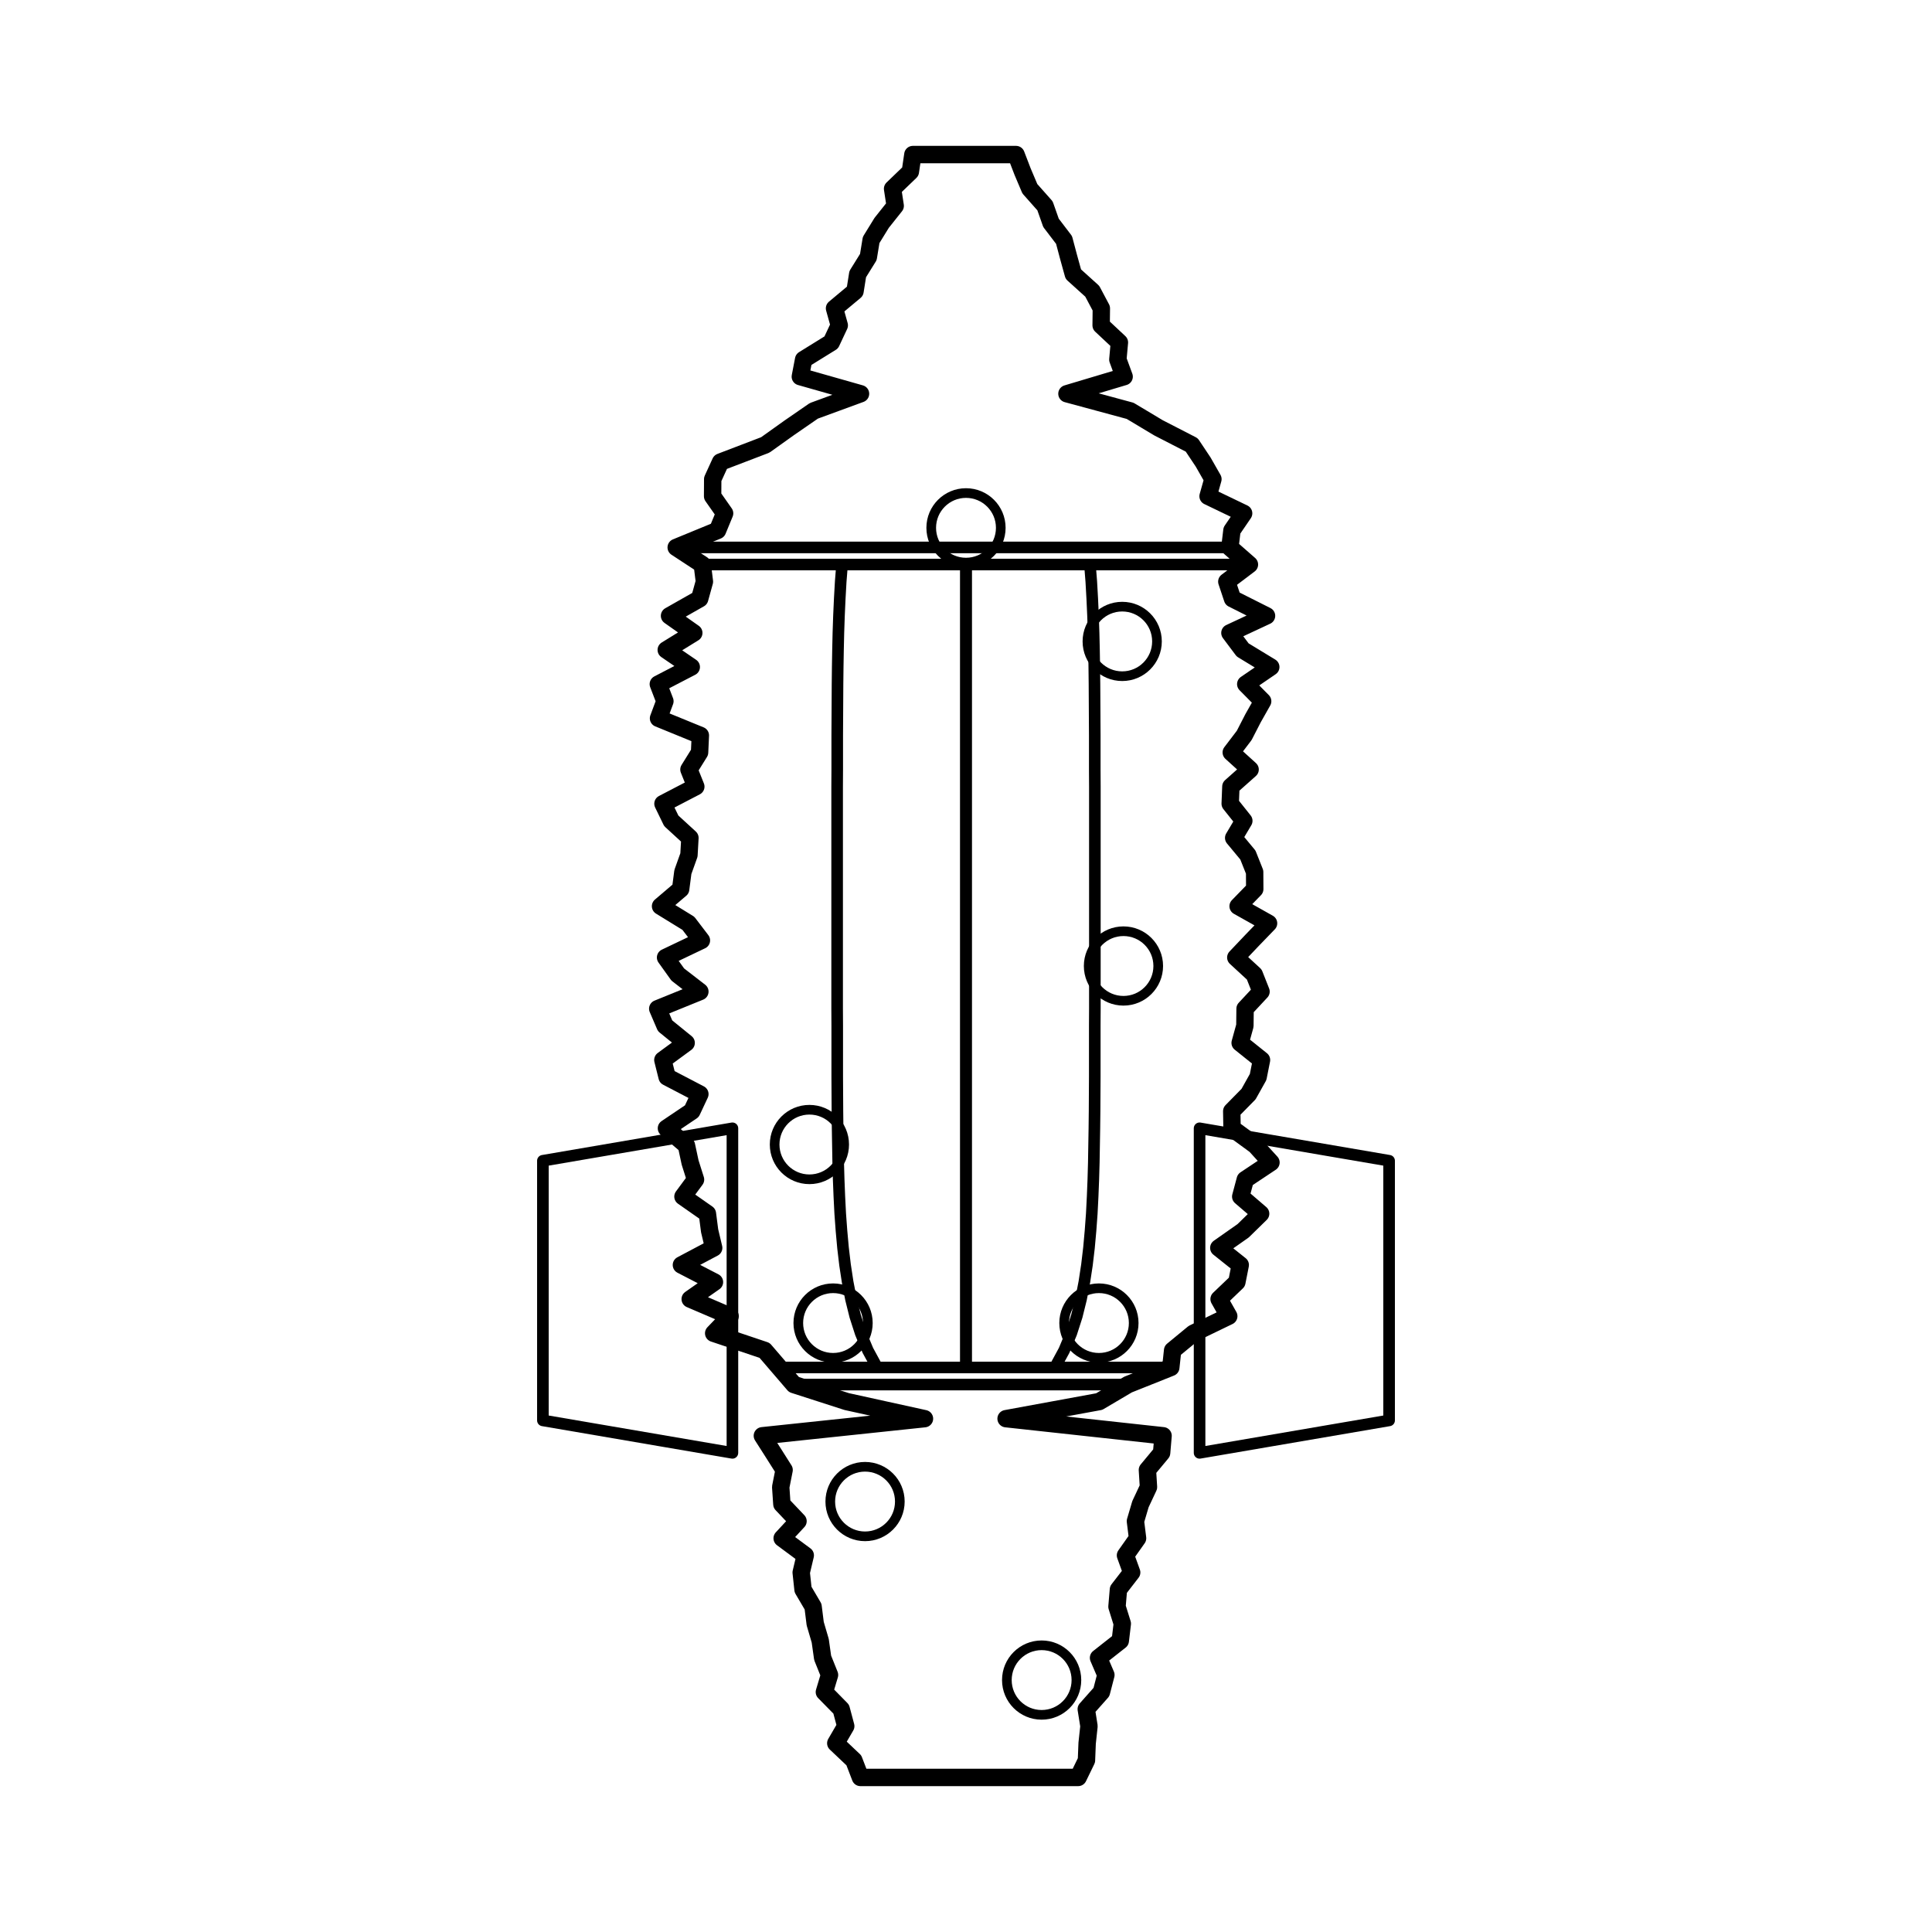
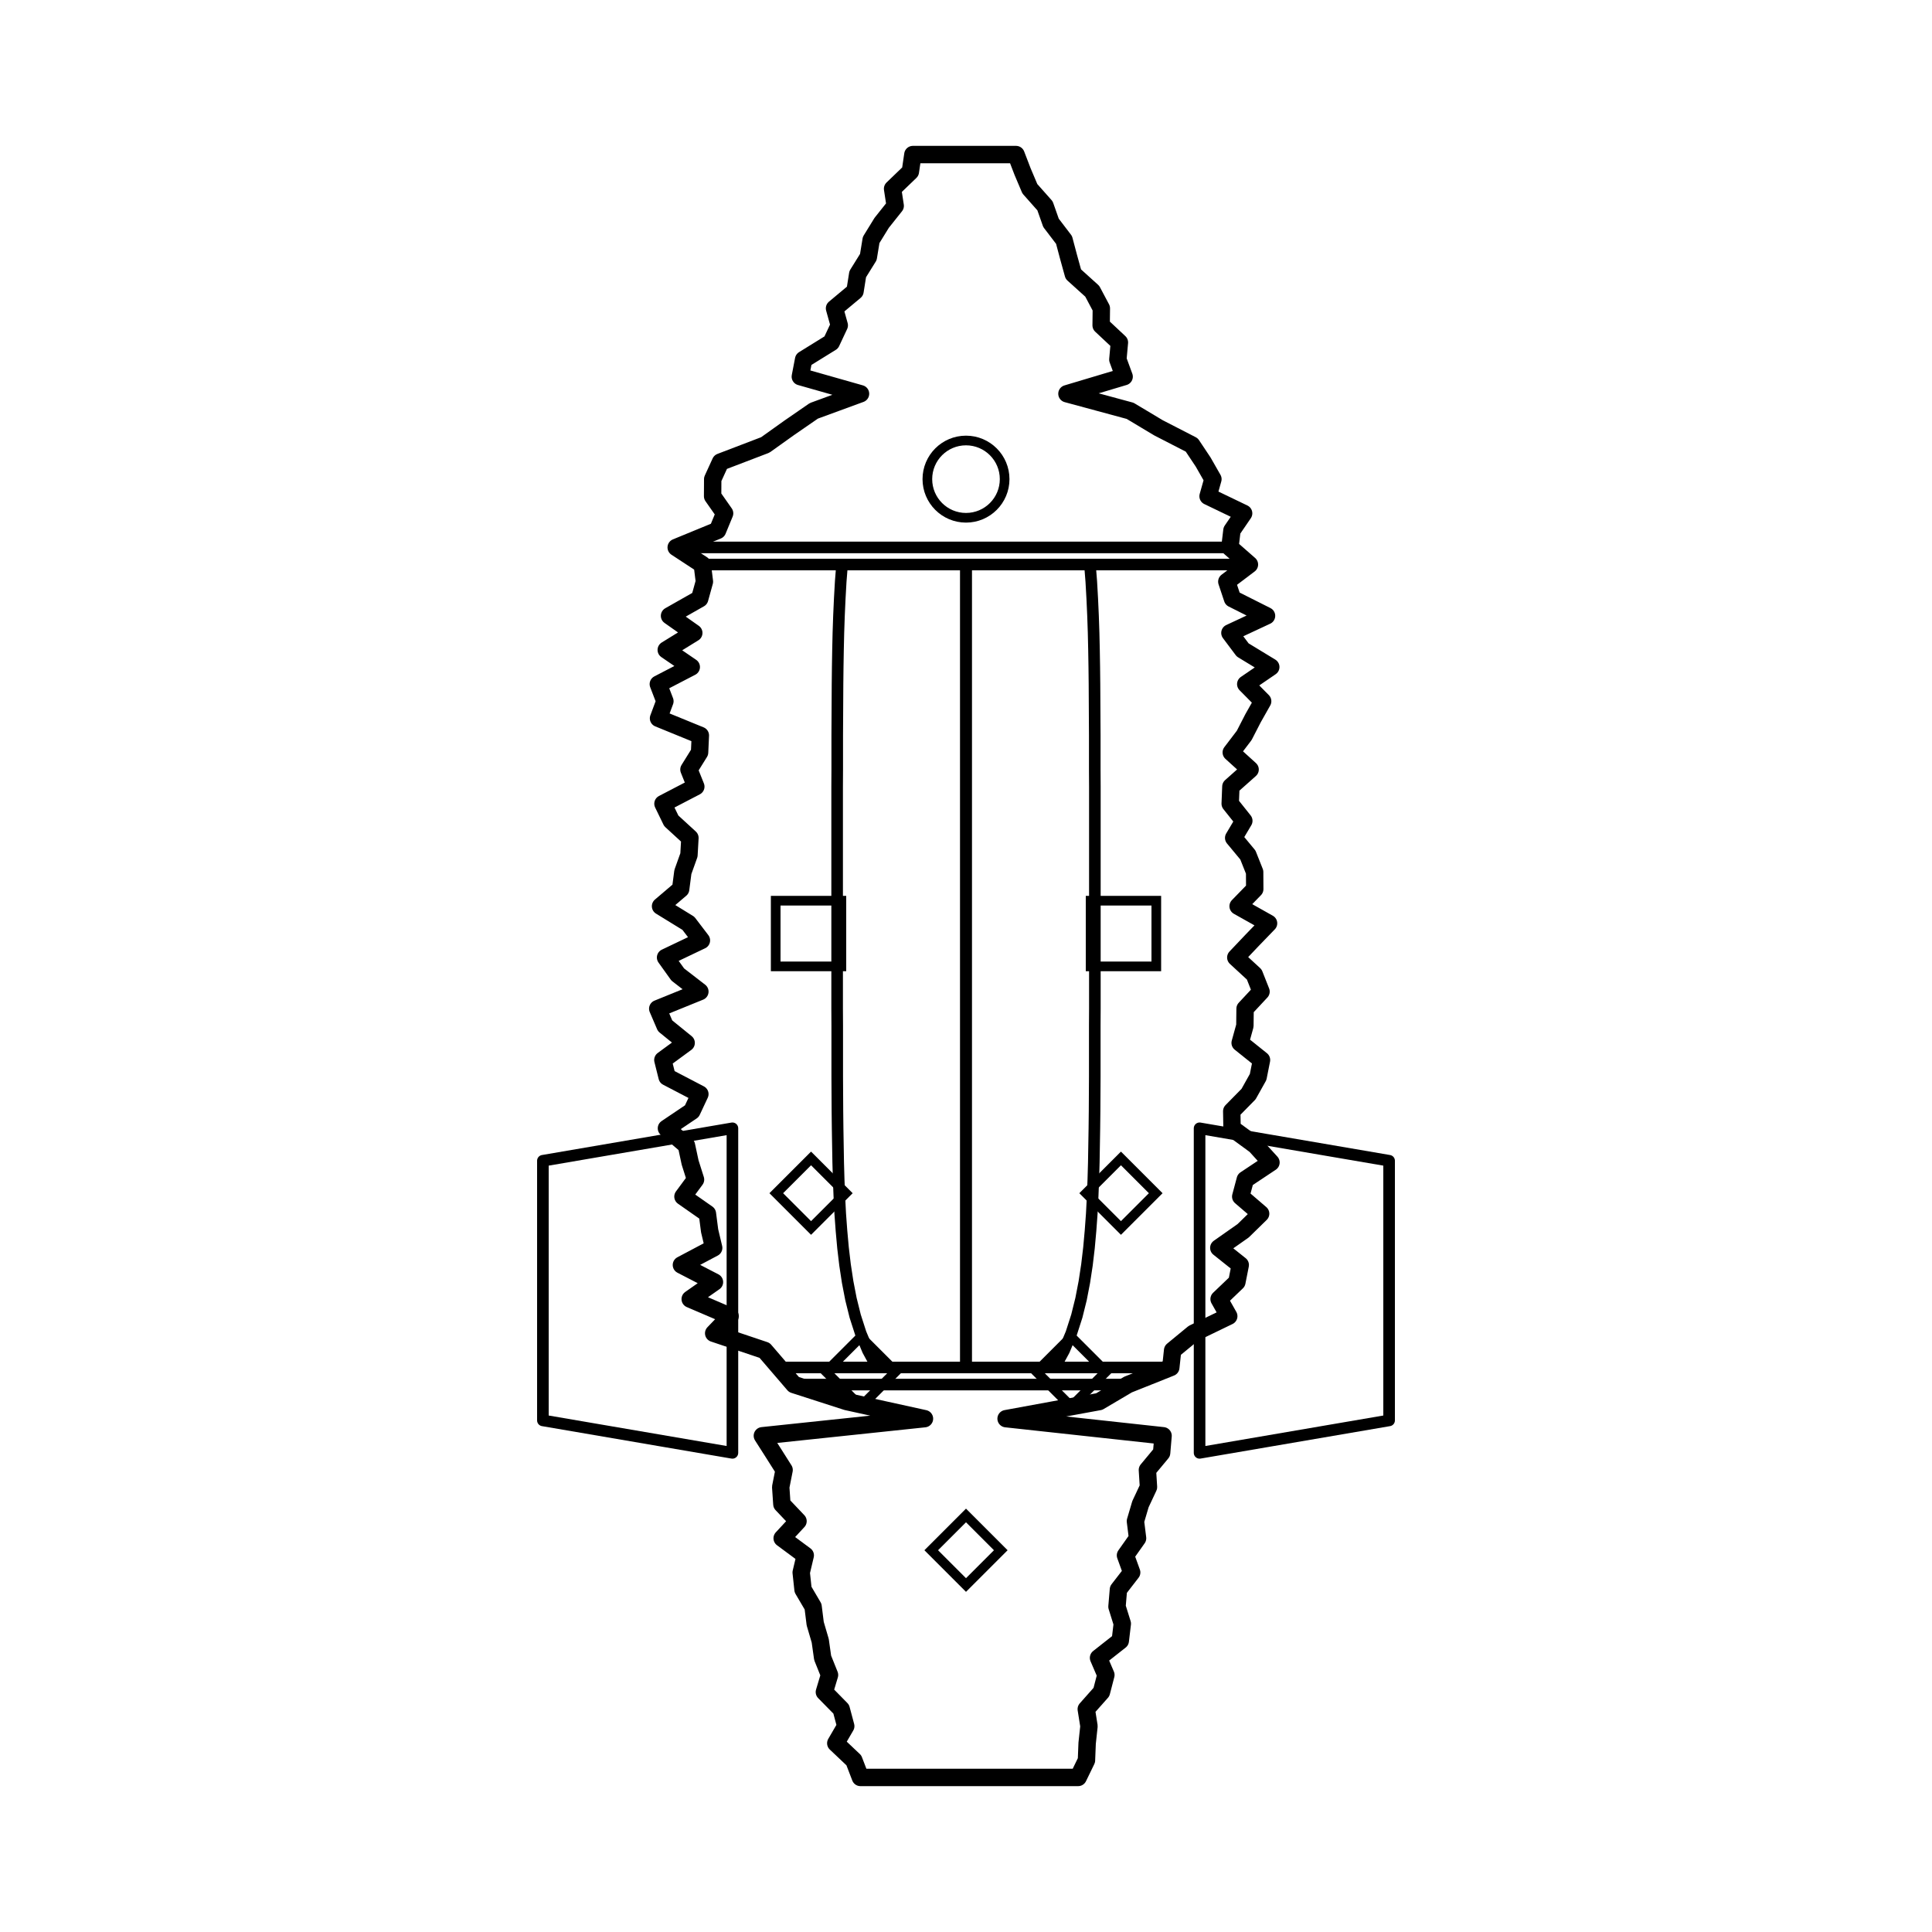
<svg xmlns="http://www.w3.org/2000/svg" class="ship-glyph" viewBox="0 0 200 200" role="img">
  <g id="hull" fill="none" stroke="currentColor" stroke-width="1.2" stroke-linejoin="round">
    <path id="region-bow" class="glyph-region" d="M105.18 16.00 L105.86 17.77 L106.61 19.54 L108.18 21.31 L108.80 23.07 L110.15 24.84 L110.62 26.61 L111.11 28.38 L113.07 30.15 L114.01 31.92 L113.99 33.68 L115.88 35.45 L115.72 37.22 L116.37 38.99 L110.45 40.76 L116.99 42.53 L119.93 44.29 L123.37 46.06 L124.55 47.83 L125.56 49.60 L125.06 51.37 L128.74 53.14 L127.53 54.91 L127.32 56.67 L70.00 56.67 L74.28 54.91 L75.01 53.14 L73.77 51.37 L73.78 49.60 L74.59 47.83 L79.22 46.06 L81.70 44.29 L84.25 42.53 L89.08 40.76 L82.85 38.99 L83.19 37.22 L86.05 35.45 L86.88 33.68 L86.39 31.92 L88.51 30.15 L88.79 28.38 L89.89 26.61 L90.18 24.84 L91.27 23.07 L92.67 21.31 L92.40 19.54 L94.24 17.77 L94.50 16.00Z" />
    <path id="region-port" class="glyph-region" d="M72.70 58.44 L72.92 60.21 L72.43 61.98 L69.31 63.75 L71.82 65.52 L68.97 67.28 L71.56 69.05 L68.15 70.82 L68.83 72.59 L68.17 74.36 L72.50 76.13 L72.42 77.89 L71.32 79.66 L72.03 81.43 L68.63 83.20 L69.49 84.97 L71.42 86.74 L71.32 88.51 L70.69 90.27 L70.46 92.04 L68.38 93.81 L71.26 95.58 L72.61 97.35 L68.90 99.12 L70.16 100.88 L72.45 102.65 L68.09 104.42 L68.85 106.19 L71.03 107.96 L68.62 109.73 L69.06 111.49 L72.45 113.26 L71.62 115.03 L68.99 116.80 L71.06 118.57 L71.44 120.34 L72.00 122.11 L70.70 123.87 L73.23 125.64 L73.46 127.41 L73.88 129.18 L70.54 130.95 L73.96 132.72 L71.45 134.48 L75.58 136.25 L73.88 138.02 L79.15 139.79 L80.67 141.56 L100.00 141.56 L100.00 58.44Z" />
    <path id="region-star" class="glyph-region" d="M129.34 58.44 L127.00 60.21 L127.59 61.98 L131.11 63.75 L127.32 65.52 L128.64 67.28 L131.55 69.05 L128.96 70.82 L130.71 72.59 L129.71 74.36 L128.80 76.13 L127.46 77.89 L129.41 79.66 L127.42 81.43 L127.35 83.20 L128.76 84.97 L127.71 86.74 L129.18 88.51 L129.88 90.27 L129.89 92.04 L128.17 93.81 L131.32 95.58 L129.61 97.35 L127.93 99.12 L129.84 100.88 L130.54 102.65 L128.89 104.42 L128.87 106.19 L128.38 107.96 L130.59 109.73 L130.24 111.49 L129.25 113.26 L127.51 115.03 L127.54 116.80 L129.96 118.57 L131.57 120.34 L128.91 122.11 L128.44 123.87 L130.50 125.64 L128.69 127.41 L126.17 129.18 L128.39 130.95 L128.04 132.72 L126.20 134.48 L127.20 136.25 L123.54 138.02 L121.39 139.79 L121.20 141.56 L100.00 141.56 L100.00 58.44Z" />
    <path id="region-stern" class="glyph-region" d="M116.77 143.33 L113.79 145.09 L104.15 146.86 L120.40 148.63 L120.25 150.40 L118.78 152.17 L118.89 153.94 L118.06 155.71 L117.54 157.47 L117.76 159.24 L116.51 161.01 L117.15 162.78 L115.78 164.55 L115.63 166.32 L116.18 168.08 L115.97 169.85 L113.72 171.62 L114.48 173.39 L114.02 175.16 L112.45 176.93 L112.73 178.69 L112.54 180.46 L112.47 182.23 L111.61 184.00 L89.07 184.00 L88.39 182.23 L86.52 180.46 L87.55 178.69 L87.08 176.93 L85.34 175.16 L85.87 173.39 L85.16 171.62 L84.91 169.85 L84.39 168.08 L84.17 166.32 L83.13 164.55 L82.94 162.78 L83.36 161.01 L80.97 159.24 L82.61 157.47 L80.94 155.71 L80.82 153.94 L81.17 152.17 L80.05 150.40 L78.92 148.63 L95.70 146.86 L87.65 145.09 L82.19 143.33Z" />
    <path id="region-core" class="glyph-region" d="M112.83 58.44 L112.97 60.21 L113.07 61.98 L113.15 63.75 L113.21 65.52 L113.25 67.28 L113.28 69.05 L113.30 70.82 L113.31 72.59 L113.32 74.36 L113.33 76.13 L113.33 77.89 L113.33 79.66 L113.34 81.43 L113.34 83.20 L113.34 84.97 L113.34 86.74 L113.34 88.51 L113.34 90.27 L113.34 92.04 L113.34 93.81 L113.34 95.58 L113.34 97.35 L113.34 99.12 L113.34 100.88 L113.34 102.65 L113.34 104.42 L113.33 106.19 L113.33 107.96 L113.33 109.73 L113.33 111.49 L113.32 113.26 L113.31 115.03 L113.29 116.80 L113.26 118.57 L113.23 120.34 L113.18 122.11 L113.11 123.87 L113.02 125.64 L112.89 127.41 L112.73 129.18 L112.52 130.95 L112.25 132.72 L111.91 134.48 L111.47 136.25 L110.90 138.02 L110.16 139.79 L109.20 141.56 L90.80 141.56 L89.84 139.79 L89.10 138.02 L88.53 136.25 L88.09 134.48 L87.75 132.72 L87.48 130.95 L87.27 129.18 L87.11 127.41 L86.98 125.64 L86.89 123.87 L86.82 122.11 L86.77 120.34 L86.74 118.57 L86.71 116.80 L86.69 115.03 L86.68 113.26 L86.67 111.49 L86.67 109.73 L86.67 107.96 L86.67 106.19 L86.66 104.42 L86.66 102.65 L86.66 100.88 L86.66 99.12 L86.66 97.35 L86.66 95.58 L86.66 93.81 L86.66 92.04 L86.66 90.27 L86.66 88.51 L86.66 86.74 L86.66 84.97 L86.66 83.20 L86.66 81.43 L86.67 79.66 L86.67 77.89 L86.67 76.13 L86.68 74.36 L86.69 72.59 L86.70 70.82 L86.72 69.05 L86.75 67.28 L86.79 65.52 L86.85 63.75 L86.93 61.98 L87.03 60.21 L87.17 58.44Z" />
    <path id="region-outline" class="glyph-outline" stroke-width="1.8" d="M105.18 16.00 L105.86 17.77 L106.61 19.54 L108.18 21.31 L108.80 23.07 L110.15 24.84 L110.62 26.61 L111.11 28.38 L113.07 30.15 L114.01 31.92 L113.99 33.68 L115.88 35.45 L115.72 37.22 L116.37 38.99 L110.45 40.76 L116.99 42.53 L119.93 44.29 L123.37 46.06 L124.55 47.83 L125.56 49.60 L125.06 51.37 L128.74 53.14 L127.53 54.91 L127.32 56.67 L129.34 58.44 L127.00 60.21 L127.59 61.98 L131.11 63.75 L127.32 65.52 L128.64 67.28 L131.55 69.05 L128.96 70.82 L130.71 72.59 L129.71 74.36 L128.80 76.13 L127.46 77.89 L129.41 79.66 L127.42 81.43 L127.35 83.20 L128.76 84.97 L127.71 86.74 L129.18 88.51 L129.88 90.27 L129.89 92.04 L128.17 93.81 L131.32 95.58 L129.61 97.35 L127.93 99.12 L129.84 100.88 L130.54 102.65 L128.89 104.42 L128.87 106.19 L128.38 107.96 L130.59 109.73 L130.24 111.49 L129.25 113.26 L127.51 115.03 L127.54 116.80 L129.96 118.57 L131.57 120.34 L128.91 122.11 L128.44 123.87 L130.50 125.64 L128.69 127.41 L126.17 129.18 L128.39 130.95 L128.04 132.72 L126.20 134.48 L127.20 136.25 L123.54 138.02 L121.39 139.79 L121.20 141.56 L116.77 143.33 L113.79 145.09 L104.15 146.86 L120.40 148.63 L120.25 150.40 L118.78 152.17 L118.89 153.94 L118.06 155.71 L117.54 157.47 L117.76 159.24 L116.51 161.01 L117.15 162.78 L115.78 164.55 L115.63 166.32 L116.18 168.08 L115.97 169.85 L113.72 171.62 L114.48 173.39 L114.02 175.16 L112.45 176.93 L112.73 178.69 L112.54 180.46 L112.47 182.23 L111.61 184.00 L89.07 184.00 L88.39 182.23 L86.52 180.46 L87.55 178.69 L87.08 176.93 L85.34 175.16 L85.87 173.39 L85.16 171.62 L84.91 169.85 L84.39 168.08 L84.17 166.32 L83.13 164.55 L82.94 162.78 L83.36 161.01 L80.97 159.24 L82.61 157.47 L80.94 155.71 L80.82 153.94 L81.17 152.17 L80.05 150.40 L78.92 148.63 L95.70 146.86 L87.65 145.09 L82.19 143.33 L80.67 141.56 L79.15 139.79 L73.88 138.02 L75.58 136.25 L71.45 134.48 L73.96 132.72 L70.54 130.95 L73.88 129.18 L73.46 127.41 L73.23 125.64 L70.70 123.87 L72.00 122.11 L71.44 120.34 L71.06 118.57 L68.99 116.80 L71.62 115.03 L72.45 113.26 L69.06 111.49 L68.62 109.73 L71.03 107.96 L68.85 106.19 L68.09 104.42 L72.45 102.65 L70.16 100.88 L68.90 99.12 L72.61 97.35 L71.26 95.58 L68.38 93.81 L70.46 92.04 L70.69 90.27 L71.32 88.51 L71.42 86.74 L69.49 84.97 L68.63 83.20 L72.03 81.43 L71.32 79.66 L72.42 77.89 L72.50 76.13 L68.17 74.36 L68.83 72.59 L68.15 70.82 L71.56 69.05 L68.97 67.28 L71.82 65.52 L69.31 63.75 L72.43 61.98 L72.92 60.21 L72.70 58.44 L70.00 56.67 L74.28 54.91 L75.01 53.14 L73.77 51.37 L73.78 49.60 L74.59 47.83 L79.22 46.06 L81.70 44.29 L84.25 42.53 L89.08 40.76 L82.85 38.99 L83.19 37.22 L86.05 35.45 L86.88 33.68 L86.39 31.92 L88.51 30.15 L88.79 28.38 L89.89 26.61 L90.18 24.84 L91.27 23.07 L92.67 21.31 L92.40 19.54 L94.24 17.77 L94.50 16.00Z" />
  </g>
  <g id="appendages" fill="none" stroke="currentColor" stroke-width="1.2" stroke-linejoin="round">
    <path id="ap-nacelle-1s" class="glyph-appendage glyph-ap-nacelle" d="M124.18 116.80 L124.18 150.40 L143.80 147.04 L143.80 120.16Z" />
    <path id="ap-nacelle-1p" class="glyph-appendage glyph-ap-nacelle" d="M75.82 116.80 L75.82 150.40 L56.20 147.04 L56.20 120.16Z" />
  </g>
  <g id="hardpoints" fill="none" stroke="currentColor" stroke-width="1">
-     <circle id="hp-w1" class="glyph-hp glyph-hp-weapon" cx="100.00" cy="54.64" r="3.60" />
-     <circle id="hp-d1" class="glyph-hp glyph-hp-defense" cx="116.17" cy="66.40" r="3.60" />
-     <circle id="hp-d2" class="glyph-hp glyph-hp-defense" cx="86.24" cy="136.96" r="3.60" />
-     <circle id="hp-u1" class="glyph-hp glyph-hp-utility" cx="116.30" cy="100.00" r="3.60" />
-     <circle id="hp-u2" class="glyph-hp glyph-hp-utility" cx="83.79" cy="118.48" r="3.60" />
-     <circle id="hp-u3" class="glyph-hp glyph-hp-utility" cx="113.76" cy="136.96" r="3.60" />
-     <circle id="hp-u4" class="glyph-hp glyph-hp-utility" cx="89.55" cy="155.44" r="3.60" />
-     <circle id="hp-u5" class="glyph-hp glyph-hp-utility" cx="107.83" cy="173.92" r="3.60" />
+     <circle id="hp-w1" class="glyph-hp glyph-hp-weapon" cx="100.00" cy="49.60" r="4.00" />
+     <rect id="hp-d1" class="glyph-hp glyph-hp-defense" x="112.90" y="93.24" width="6.80" height="6.80" />
+     <rect id="hp-d2" class="glyph-hp glyph-hp-defense" x="80.30" y="93.24" width="6.80" height="6.80" />
+     <path id="hp-u1" class="glyph-hp glyph-hp-utility" d="M116.04 119.92 L119.64 123.52 L116.04 127.12 L112.44 123.52 Z" />
+     <path id="hp-u2" class="glyph-hp glyph-hp-utility" d="M83.96 119.92 L87.56 123.52 L83.96 127.12 L80.36 123.52 Z" />
+     <path id="hp-u3" class="glyph-hp glyph-hp-utility" d="M110.89 138.40 L114.49 142.00 L110.89 145.60 L107.29 142.00 Z" />
+     <path id="hp-u4" class="glyph-hp glyph-hp-utility" d="M89.11 138.40 L92.71 142.00 L89.11 145.60 L85.51 142.00 Z" />
+     <path id="hp-u5" class="glyph-hp glyph-hp-utility" d="M100.00 156.88 L103.60 160.48 L100.00 164.08 L96.40 160.48 Z" />
  </g>
</svg>
